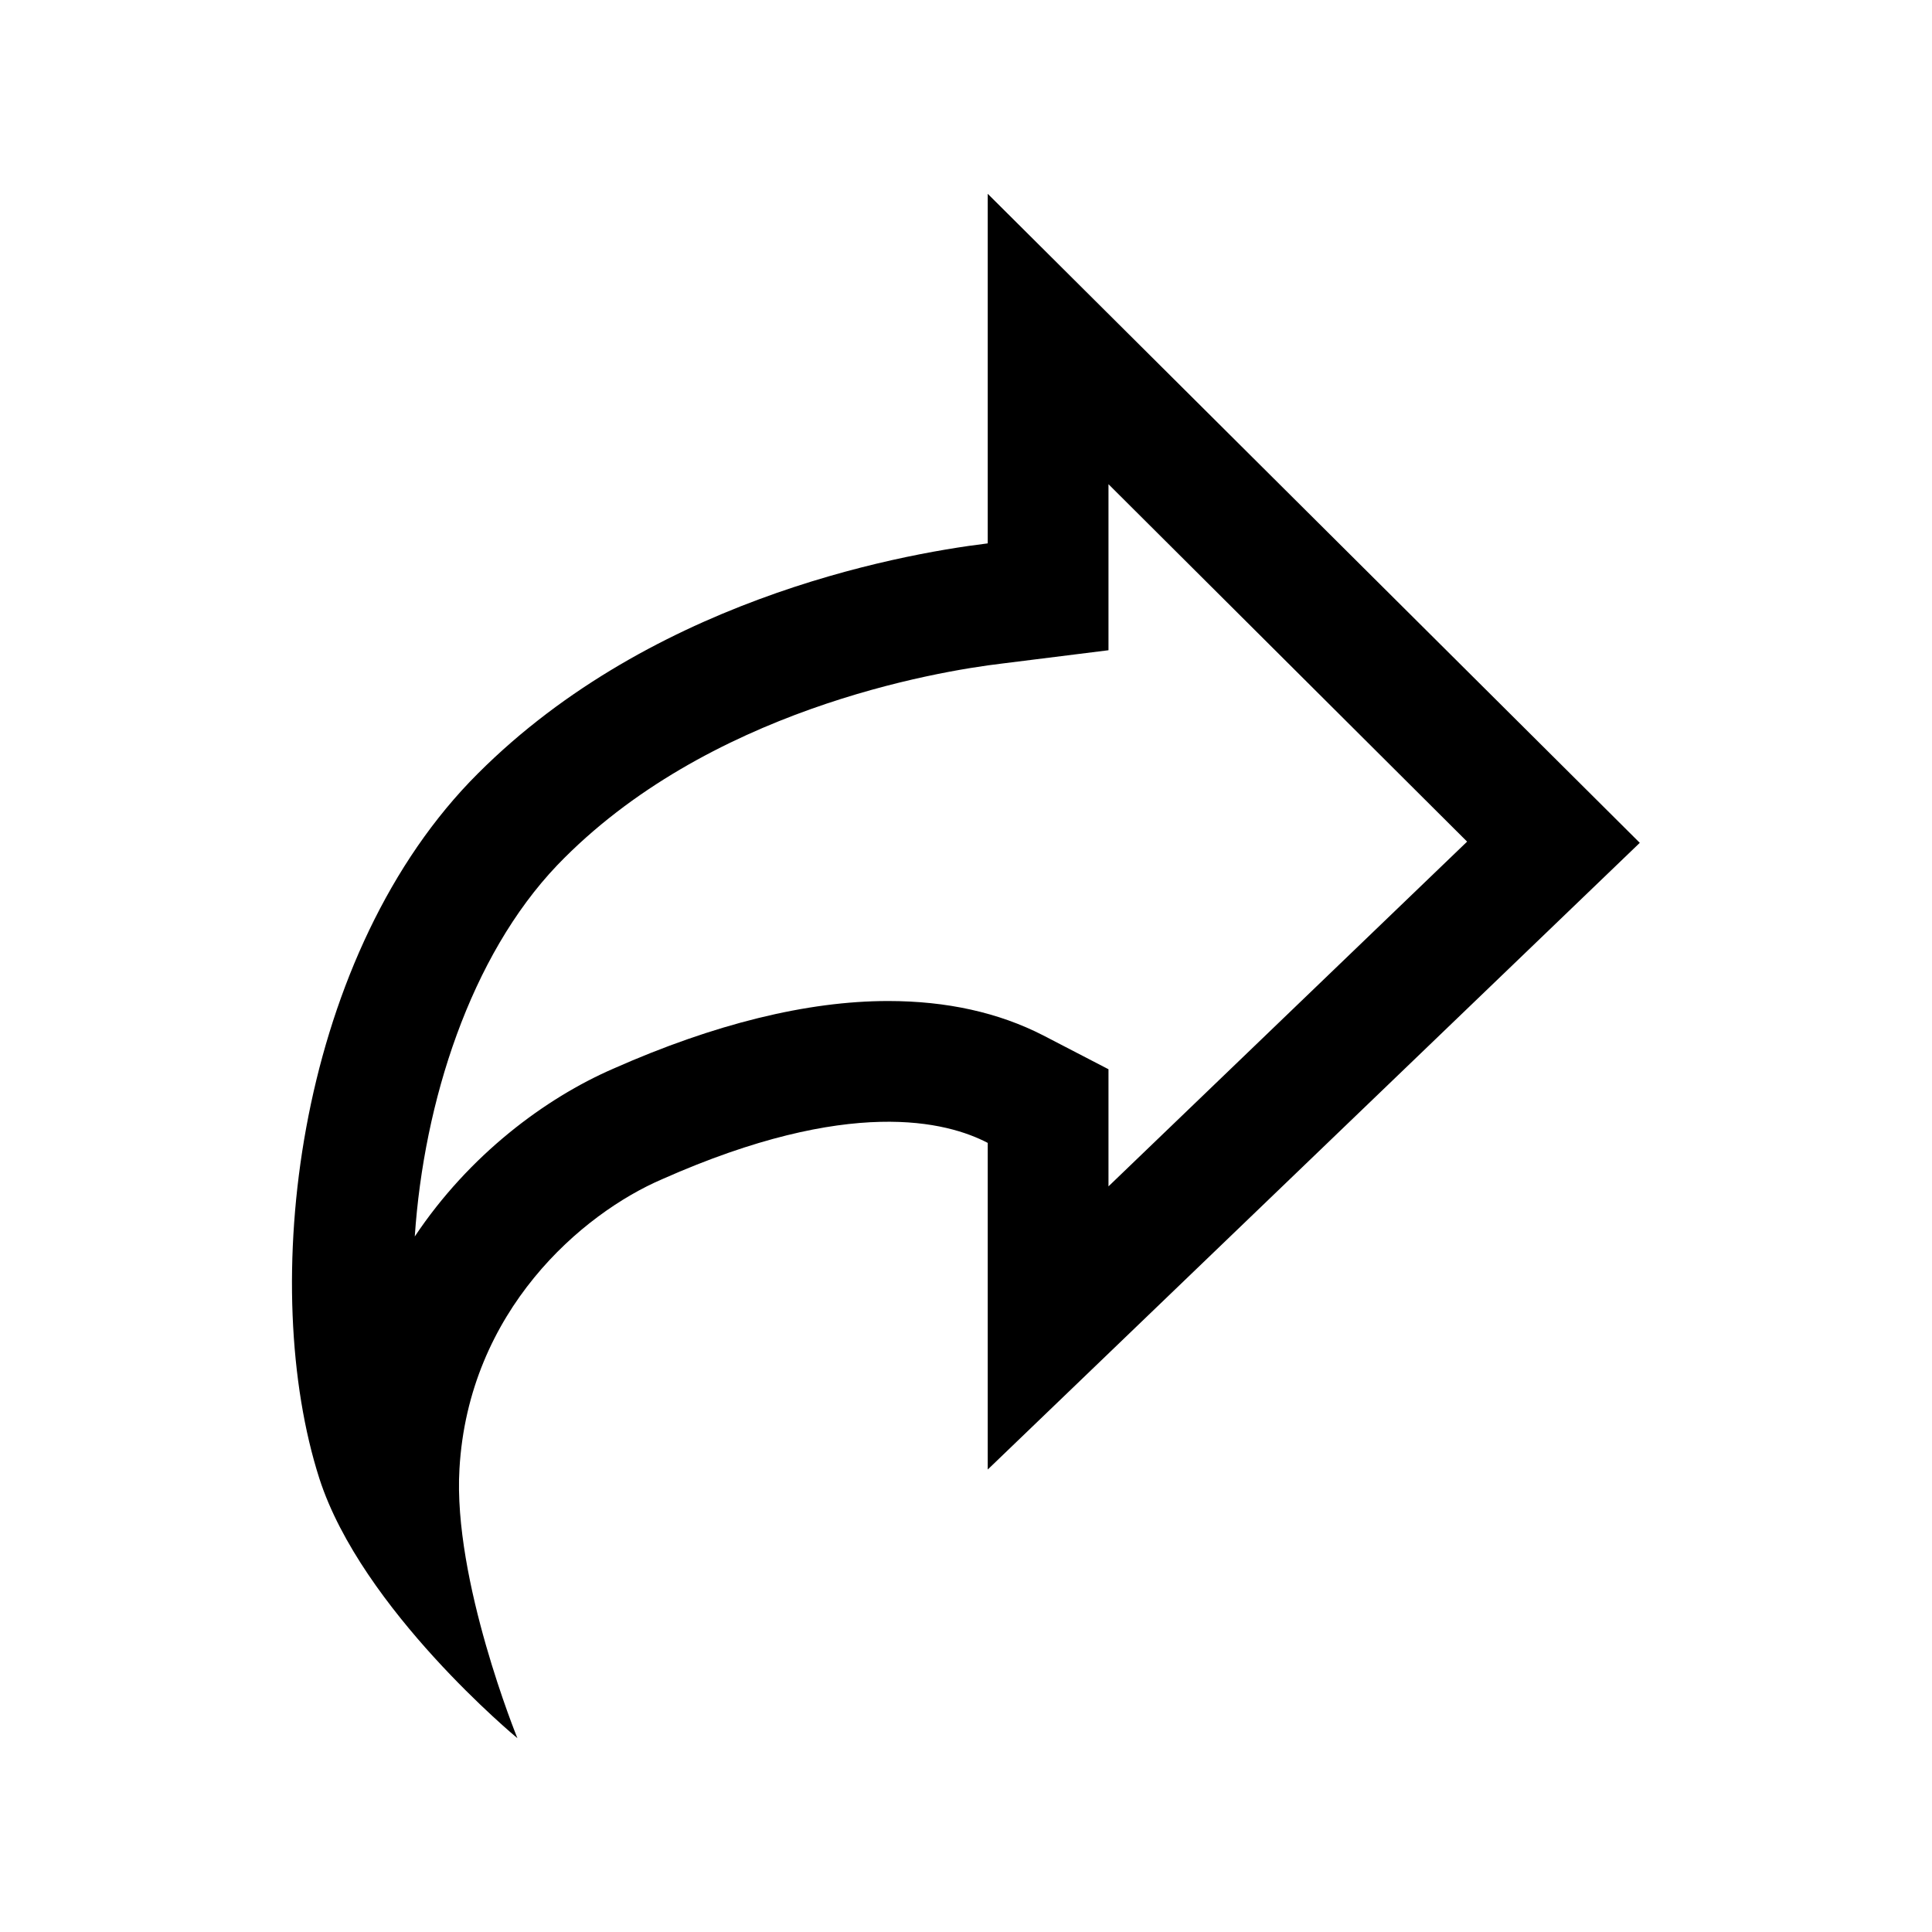
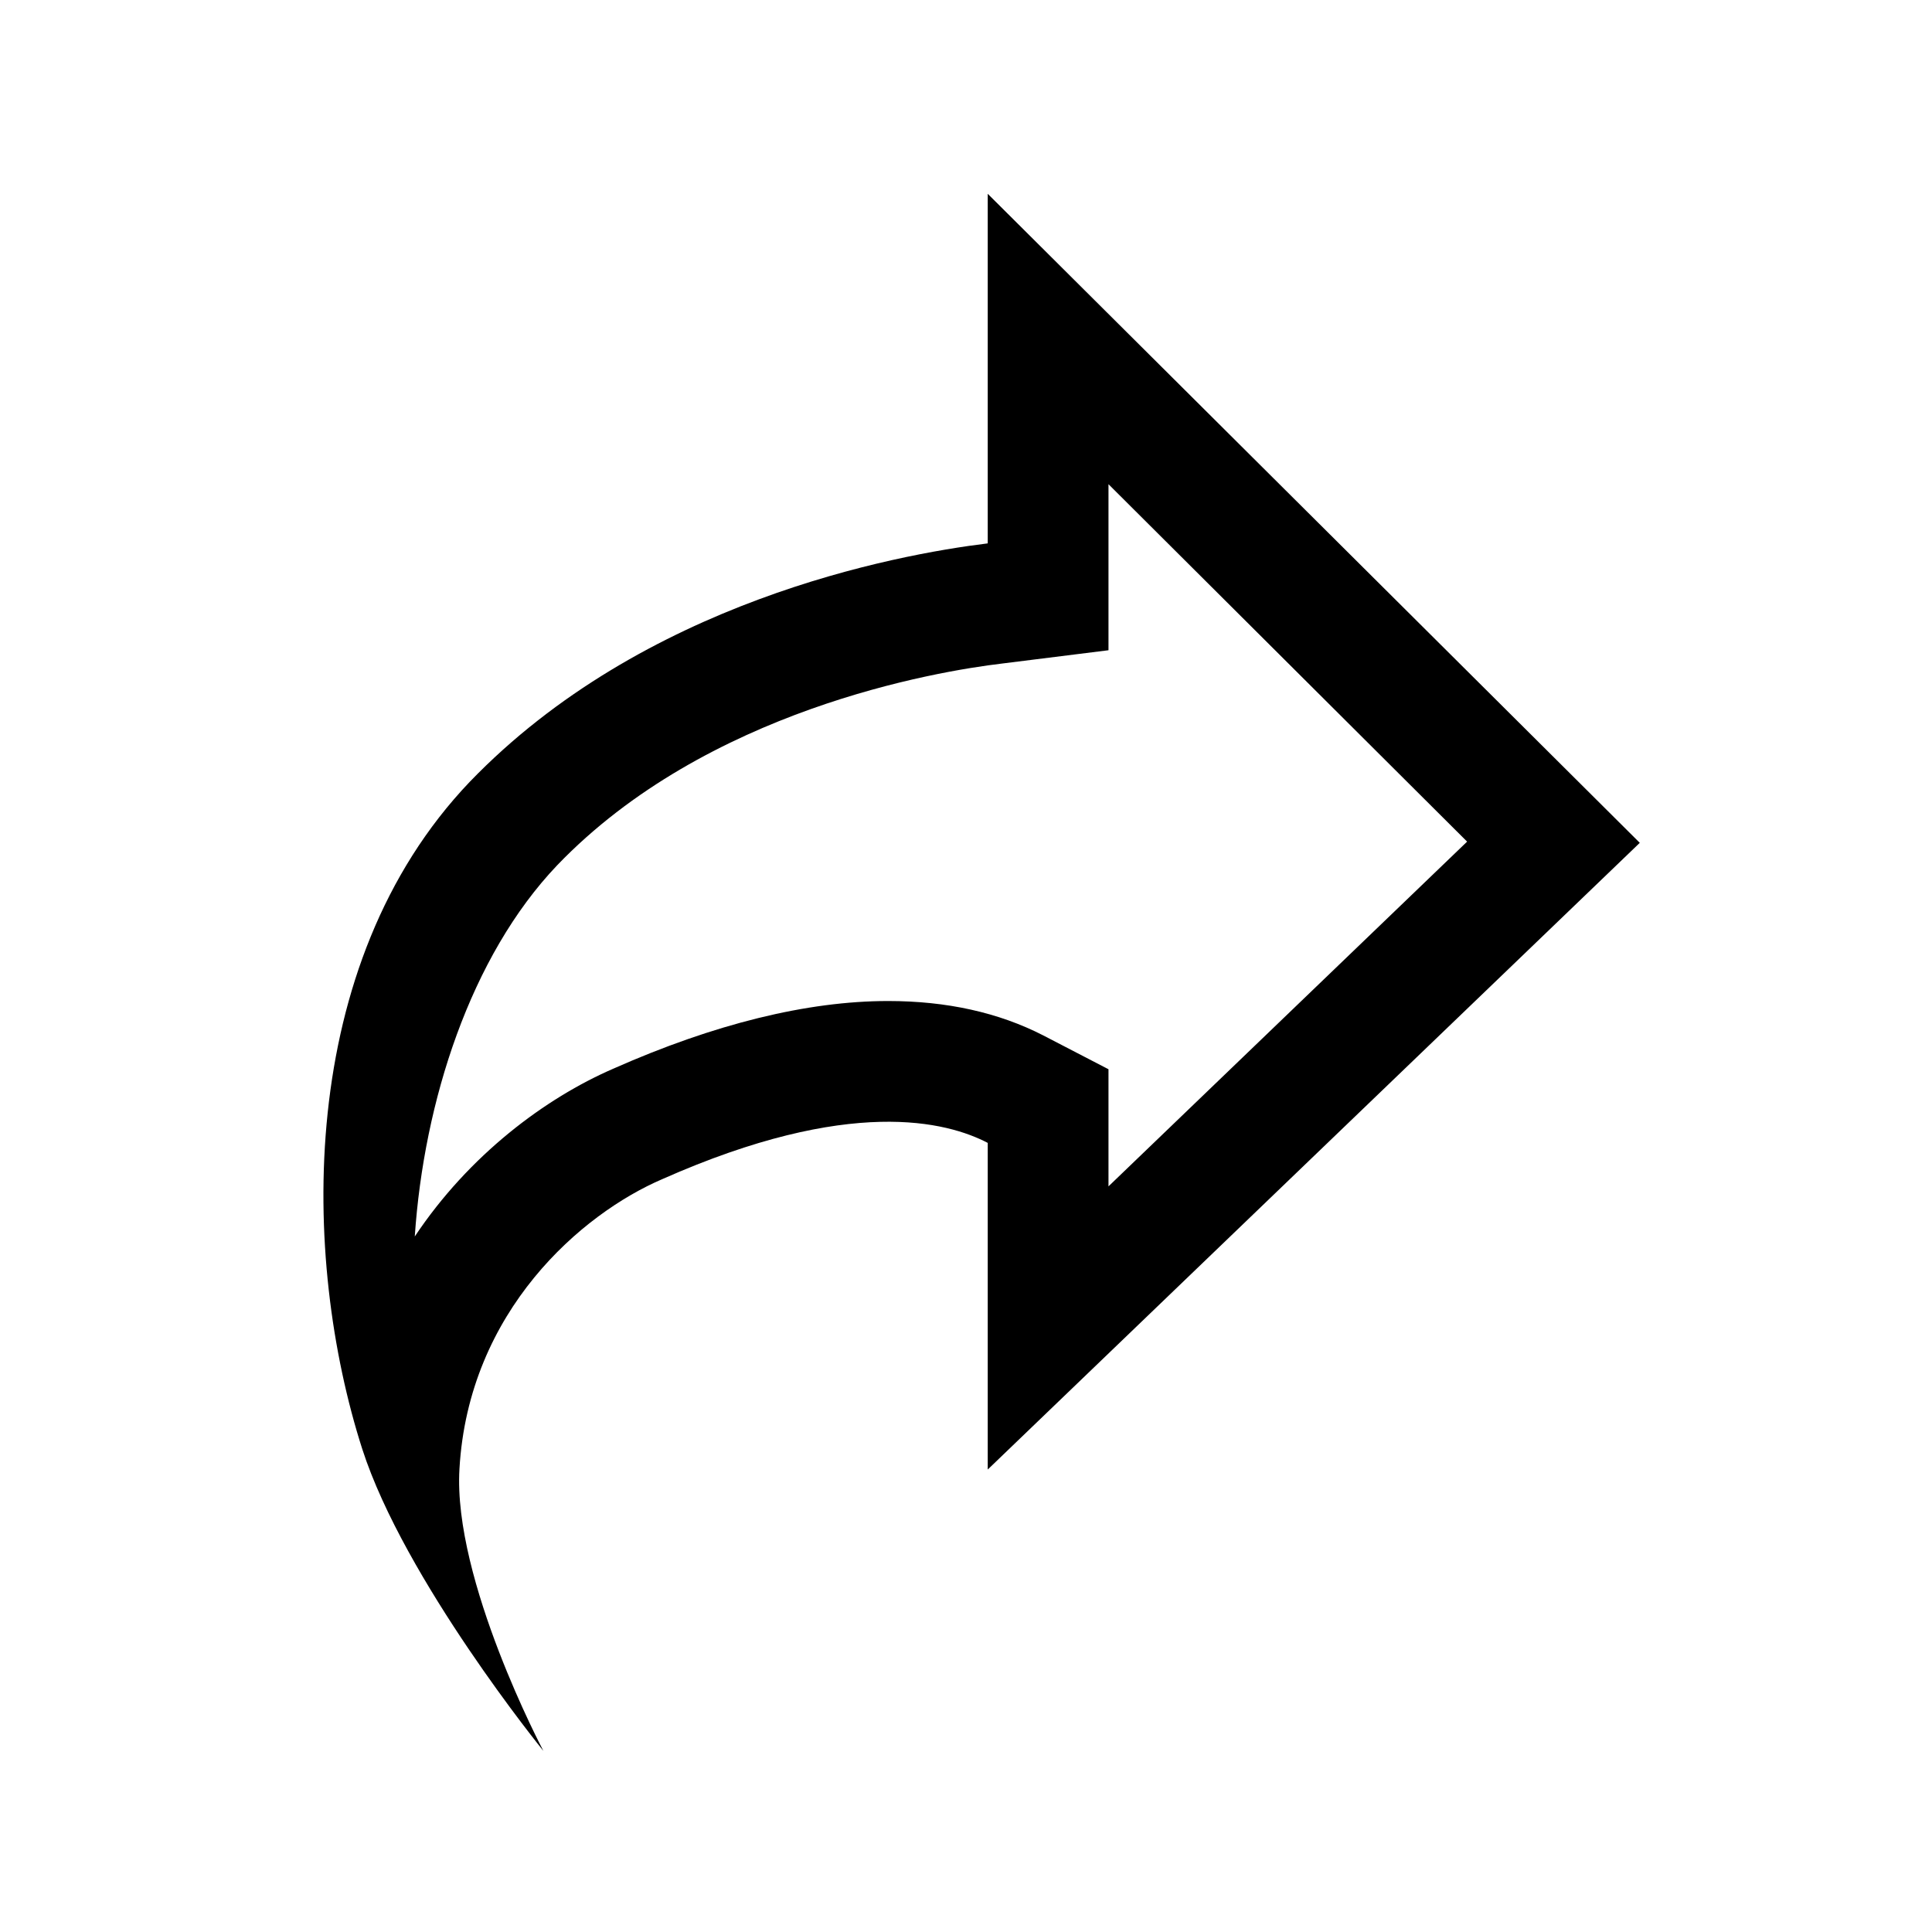
<svg xmlns="http://www.w3.org/2000/svg" id="a" viewBox="0 0 32 32">
-   <path d="M27.16,13.96L16.36,3.21v5.79c-1.55,.19-5.71,.97-8.58,3.95-2.89,3.03-3.5,8.39-2.49,11.54,.7,2.17,3.28,4.3,3.28,4.3,0,0-1.07-2.62-.96-4.46,.15-2.62,2.03-4.23,3.36-4.8,3.11-1.38,4.72-.95,5.39-.6v5.41l10.8-10.38Zm-12.45,2.62c-1.34,0-2.88,.38-4.55,1.12-1.13,.49-2.39,1.43-3.29,2.78,.15-2.23,.92-4.64,2.36-6.15,2.47-2.57,6.27-3.21,7.37-3.34l1.76-.22v-2.75l5.94,5.92-5.94,5.71v-1.94l-1.08-.56c-.74-.38-1.6-.57-2.57-.57Z" />
+   <path d="M27.16,13.96L16.36,3.21v5.79c-1.55,.19-5.71,.97-8.58,3.95-2.89,3.03-2.79,7.9-1.78,11.05,.7,2.17,3,5,3,5,0,0-1.5-2.83-1.39-4.67,.15-2.62,2.03-4.23,3.36-4.8,3.11-1.38,4.72-.95,5.39-.6v5.41l10.8-10.38Zm-12.45,2.62c-1.34,0-2.88,.38-4.55,1.12-1.13,.49-2.39,1.43-3.29,2.78,.15-2.23,.92-4.64,2.36-6.15,2.47-2.57,6.27-3.21,7.37-3.34l1.76-.22v-2.75l5.94,5.92-5.94,5.71v-1.94l-1.08-.56c-.74-.38-1.6-.57-2.57-.57Z" />
</svg>
